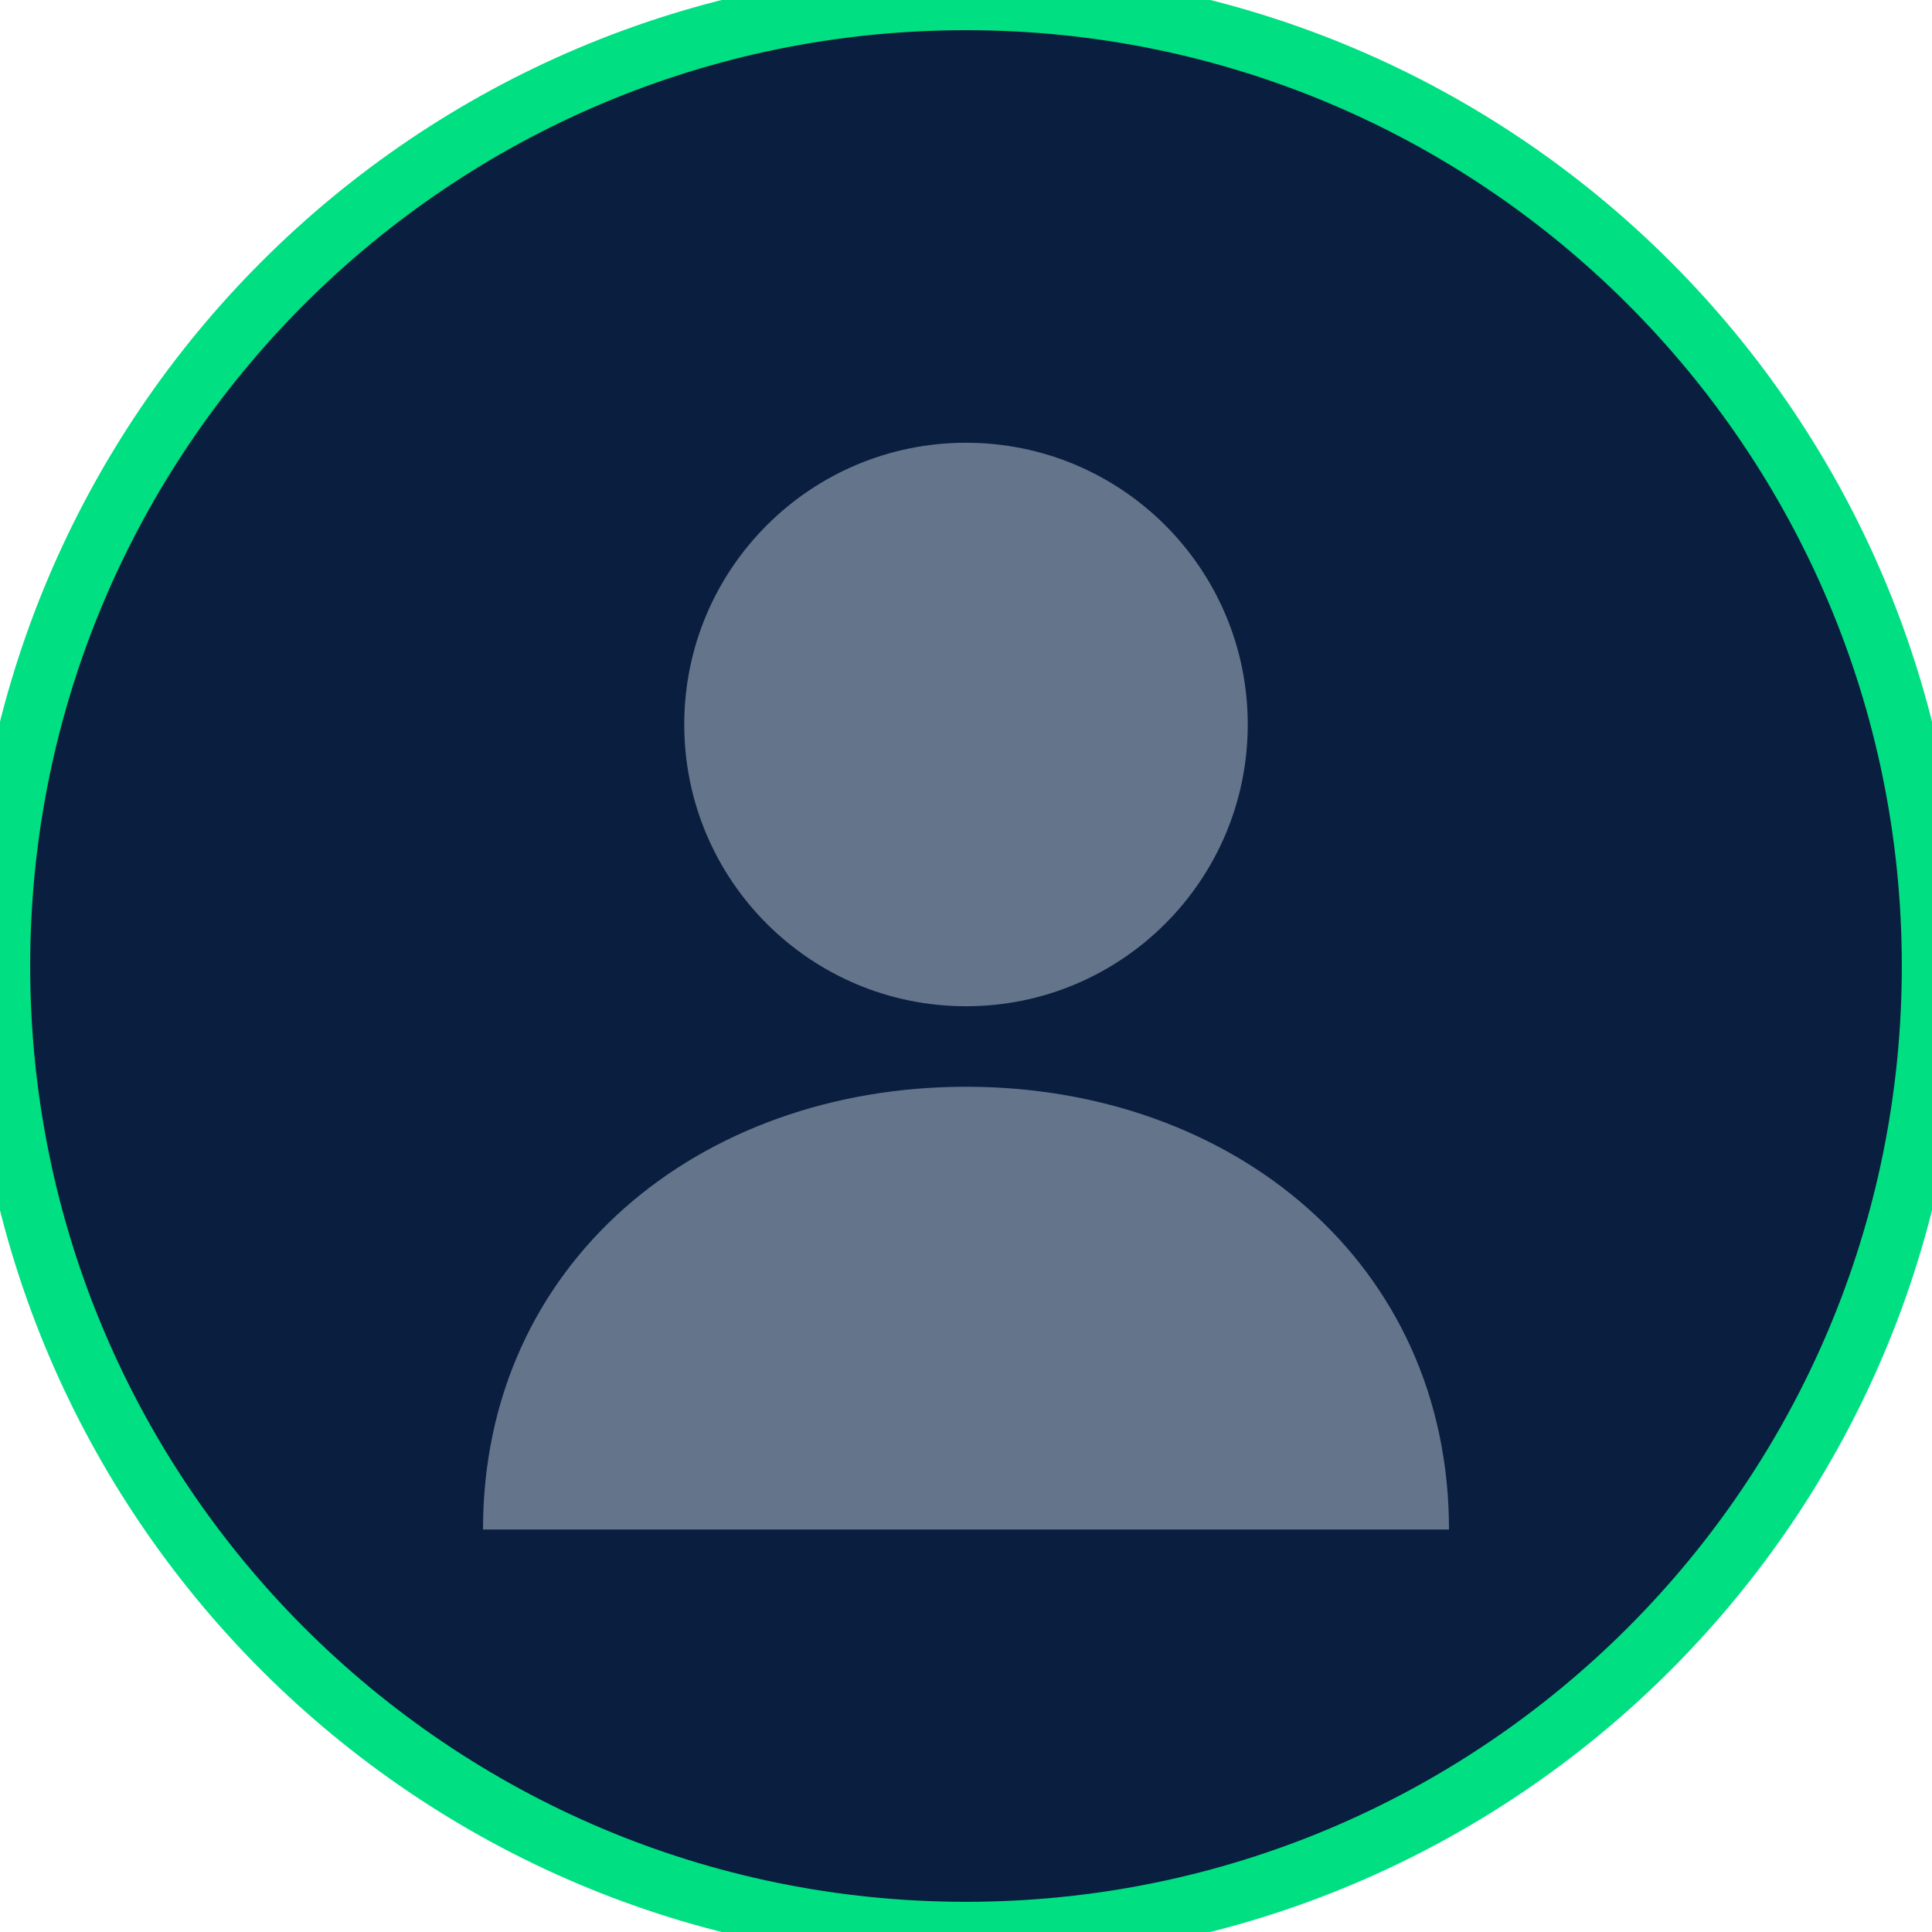
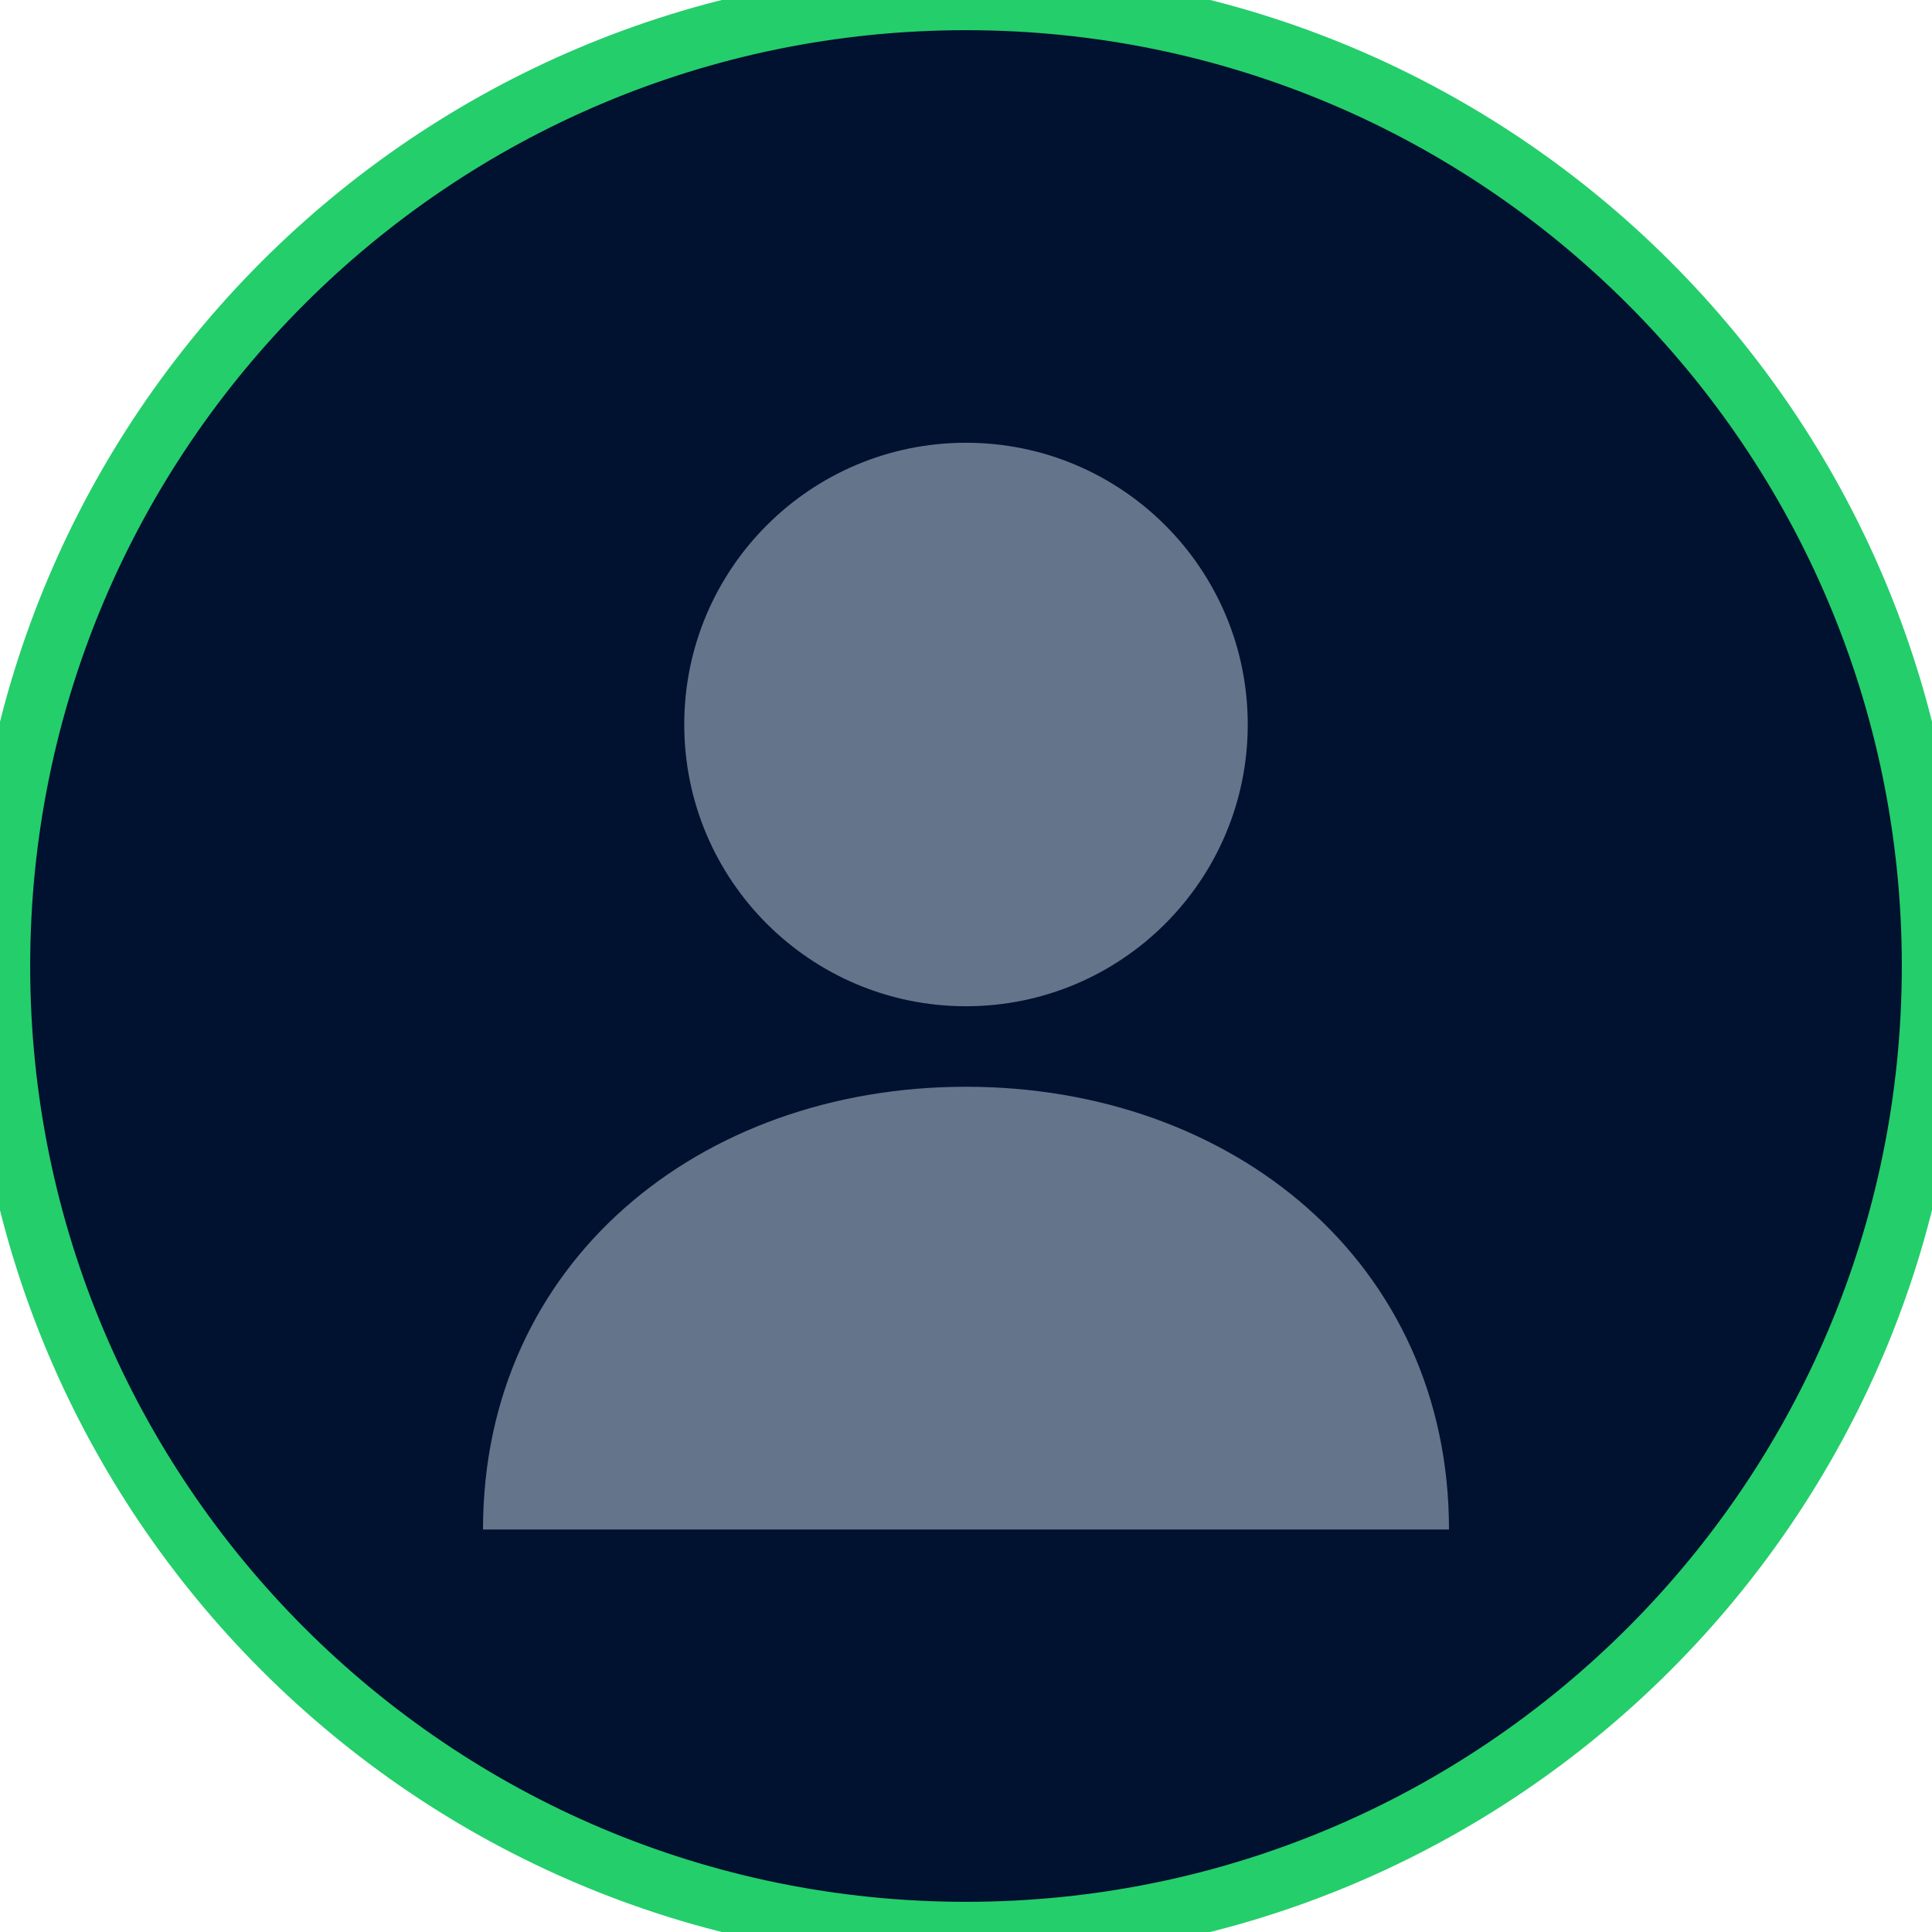
<svg xmlns="http://www.w3.org/2000/svg" viewBox="0 0 48 48" width="48" height="48" fill="none">
-   <rect width="48" height="48" rx="24" fill="#0A1E3F" stroke="#00DF81" stroke-width="1.5" />
+   <rect width="48" height="48" rx="24" fill="#011130" stroke="#24CE6B" stroke-width="1.5" />
  <circle cx="24" cy="18" r="7" fill="#64748B" />
  <path d="M12 38C12 31.373 17.373 27 24 27C30.627 27 36 31.373 36 38" fill="#64748B" />
</svg>
